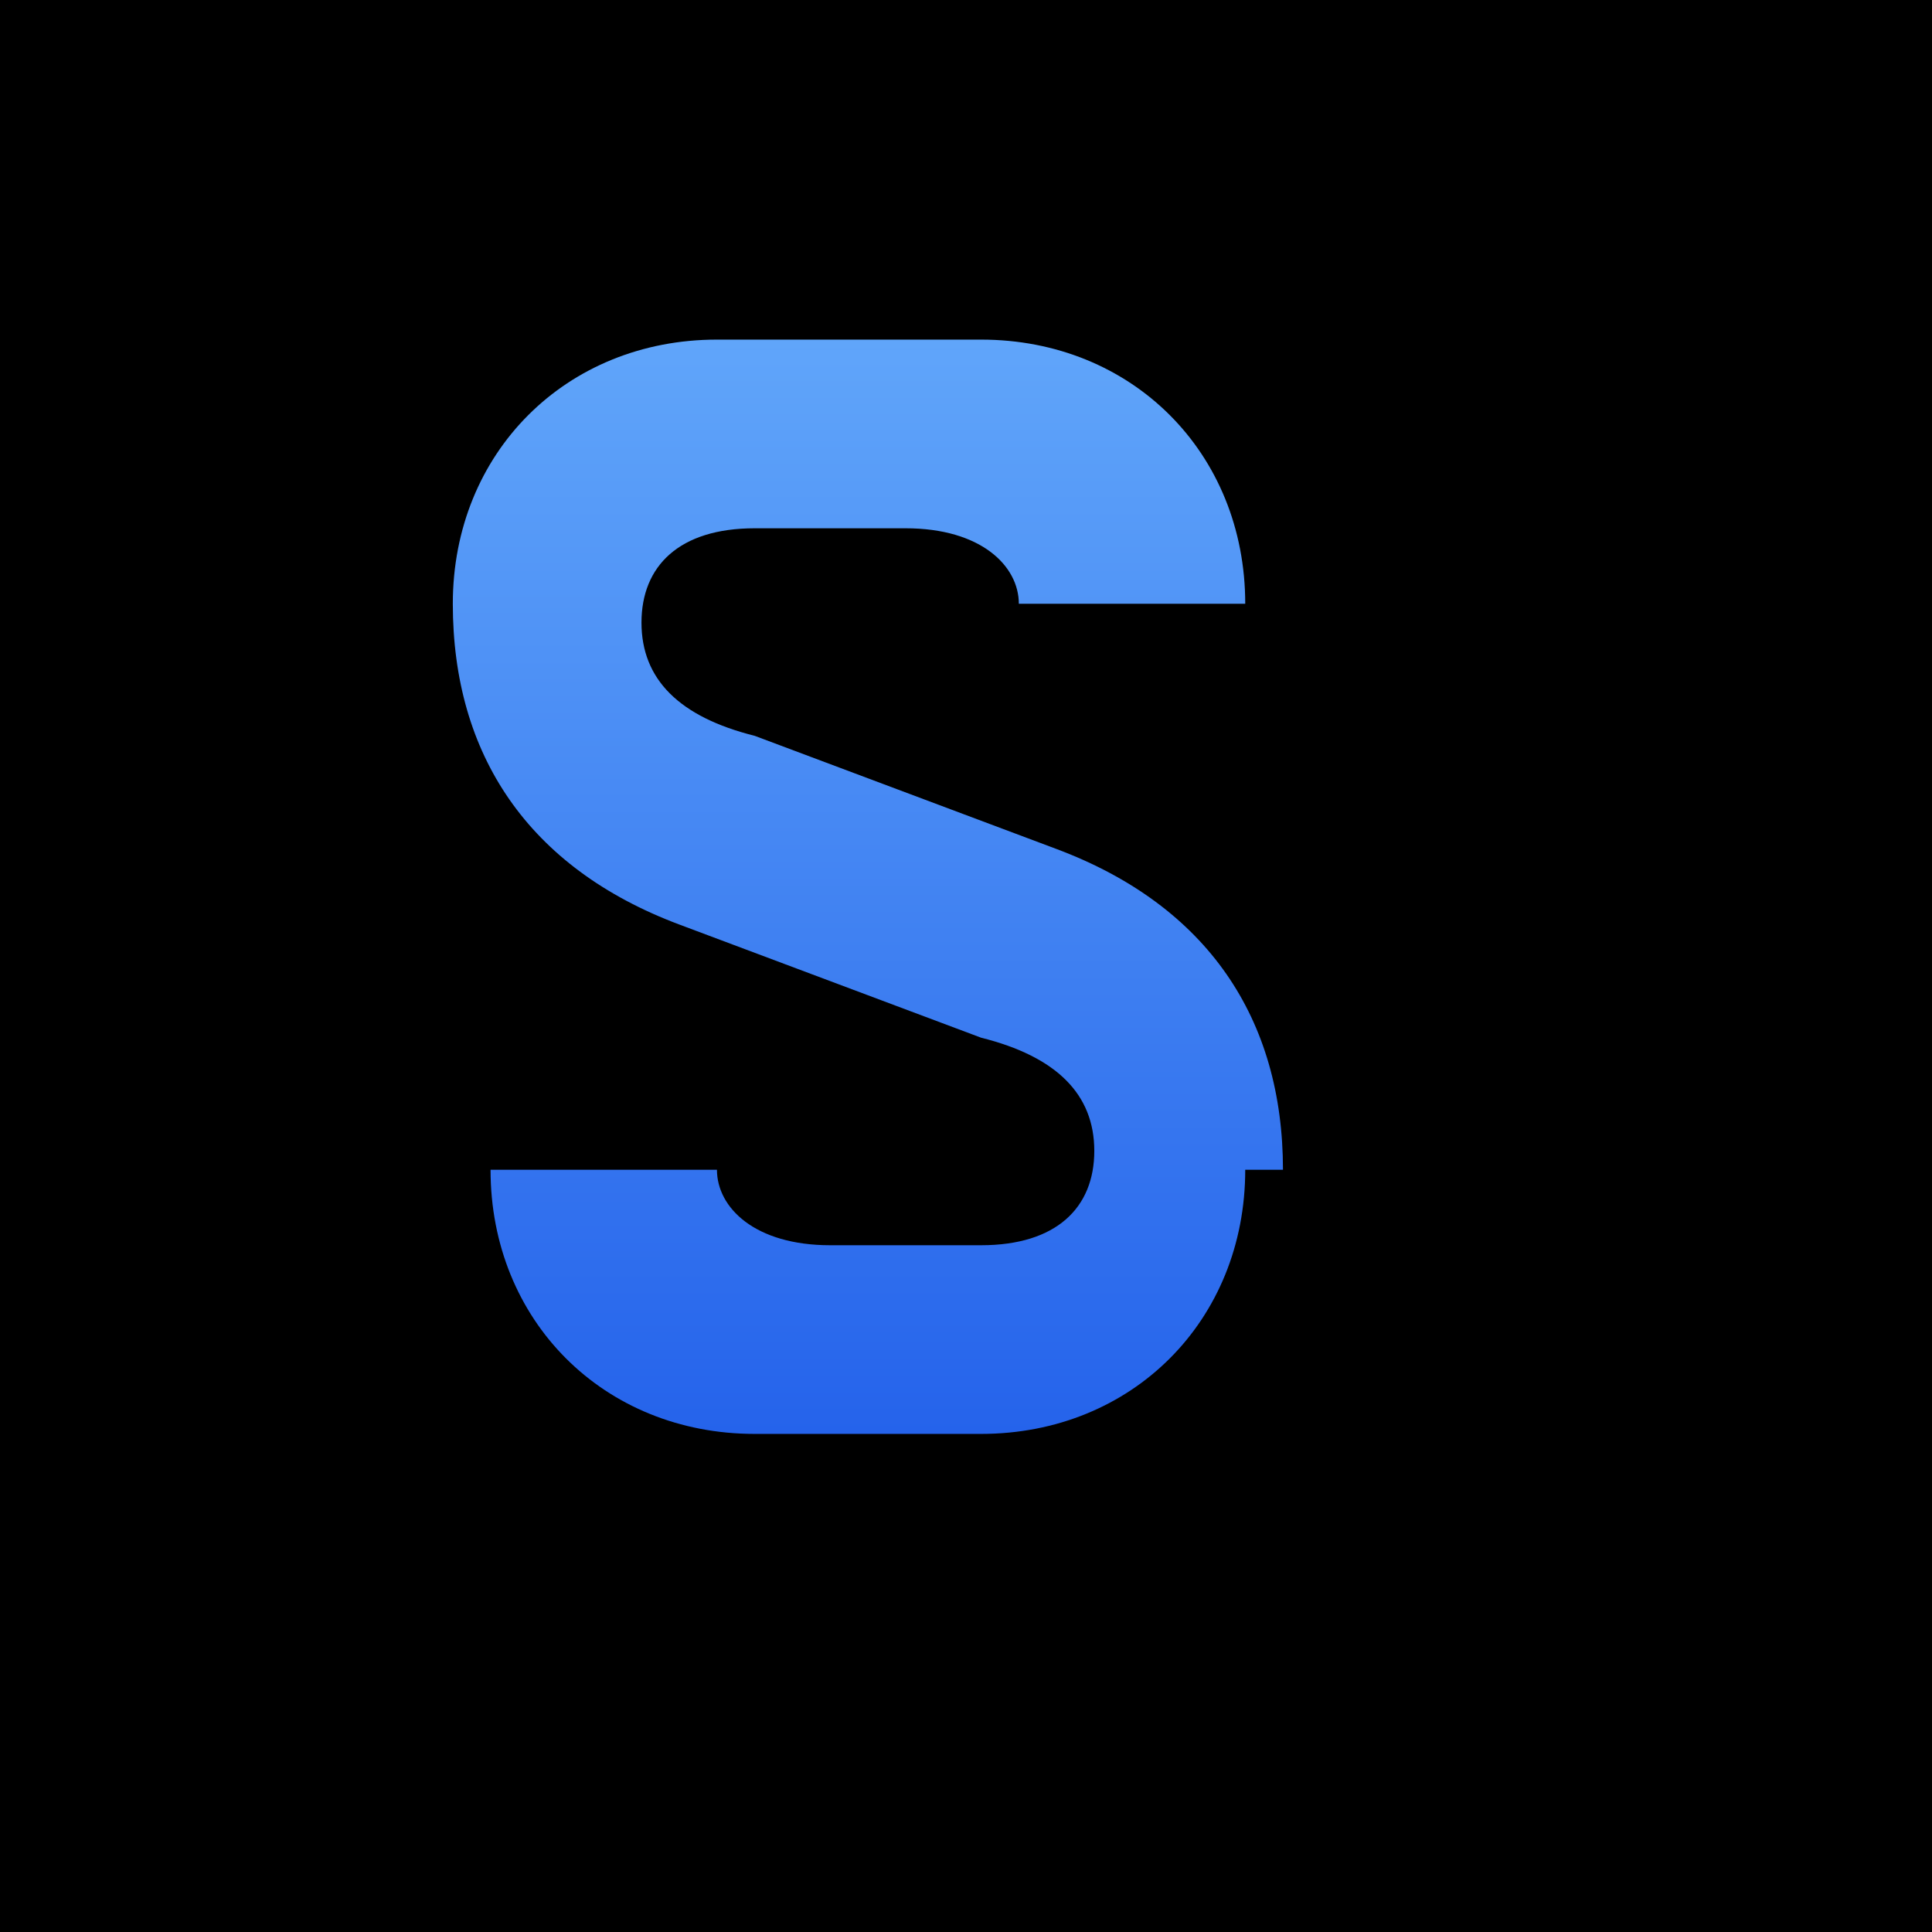
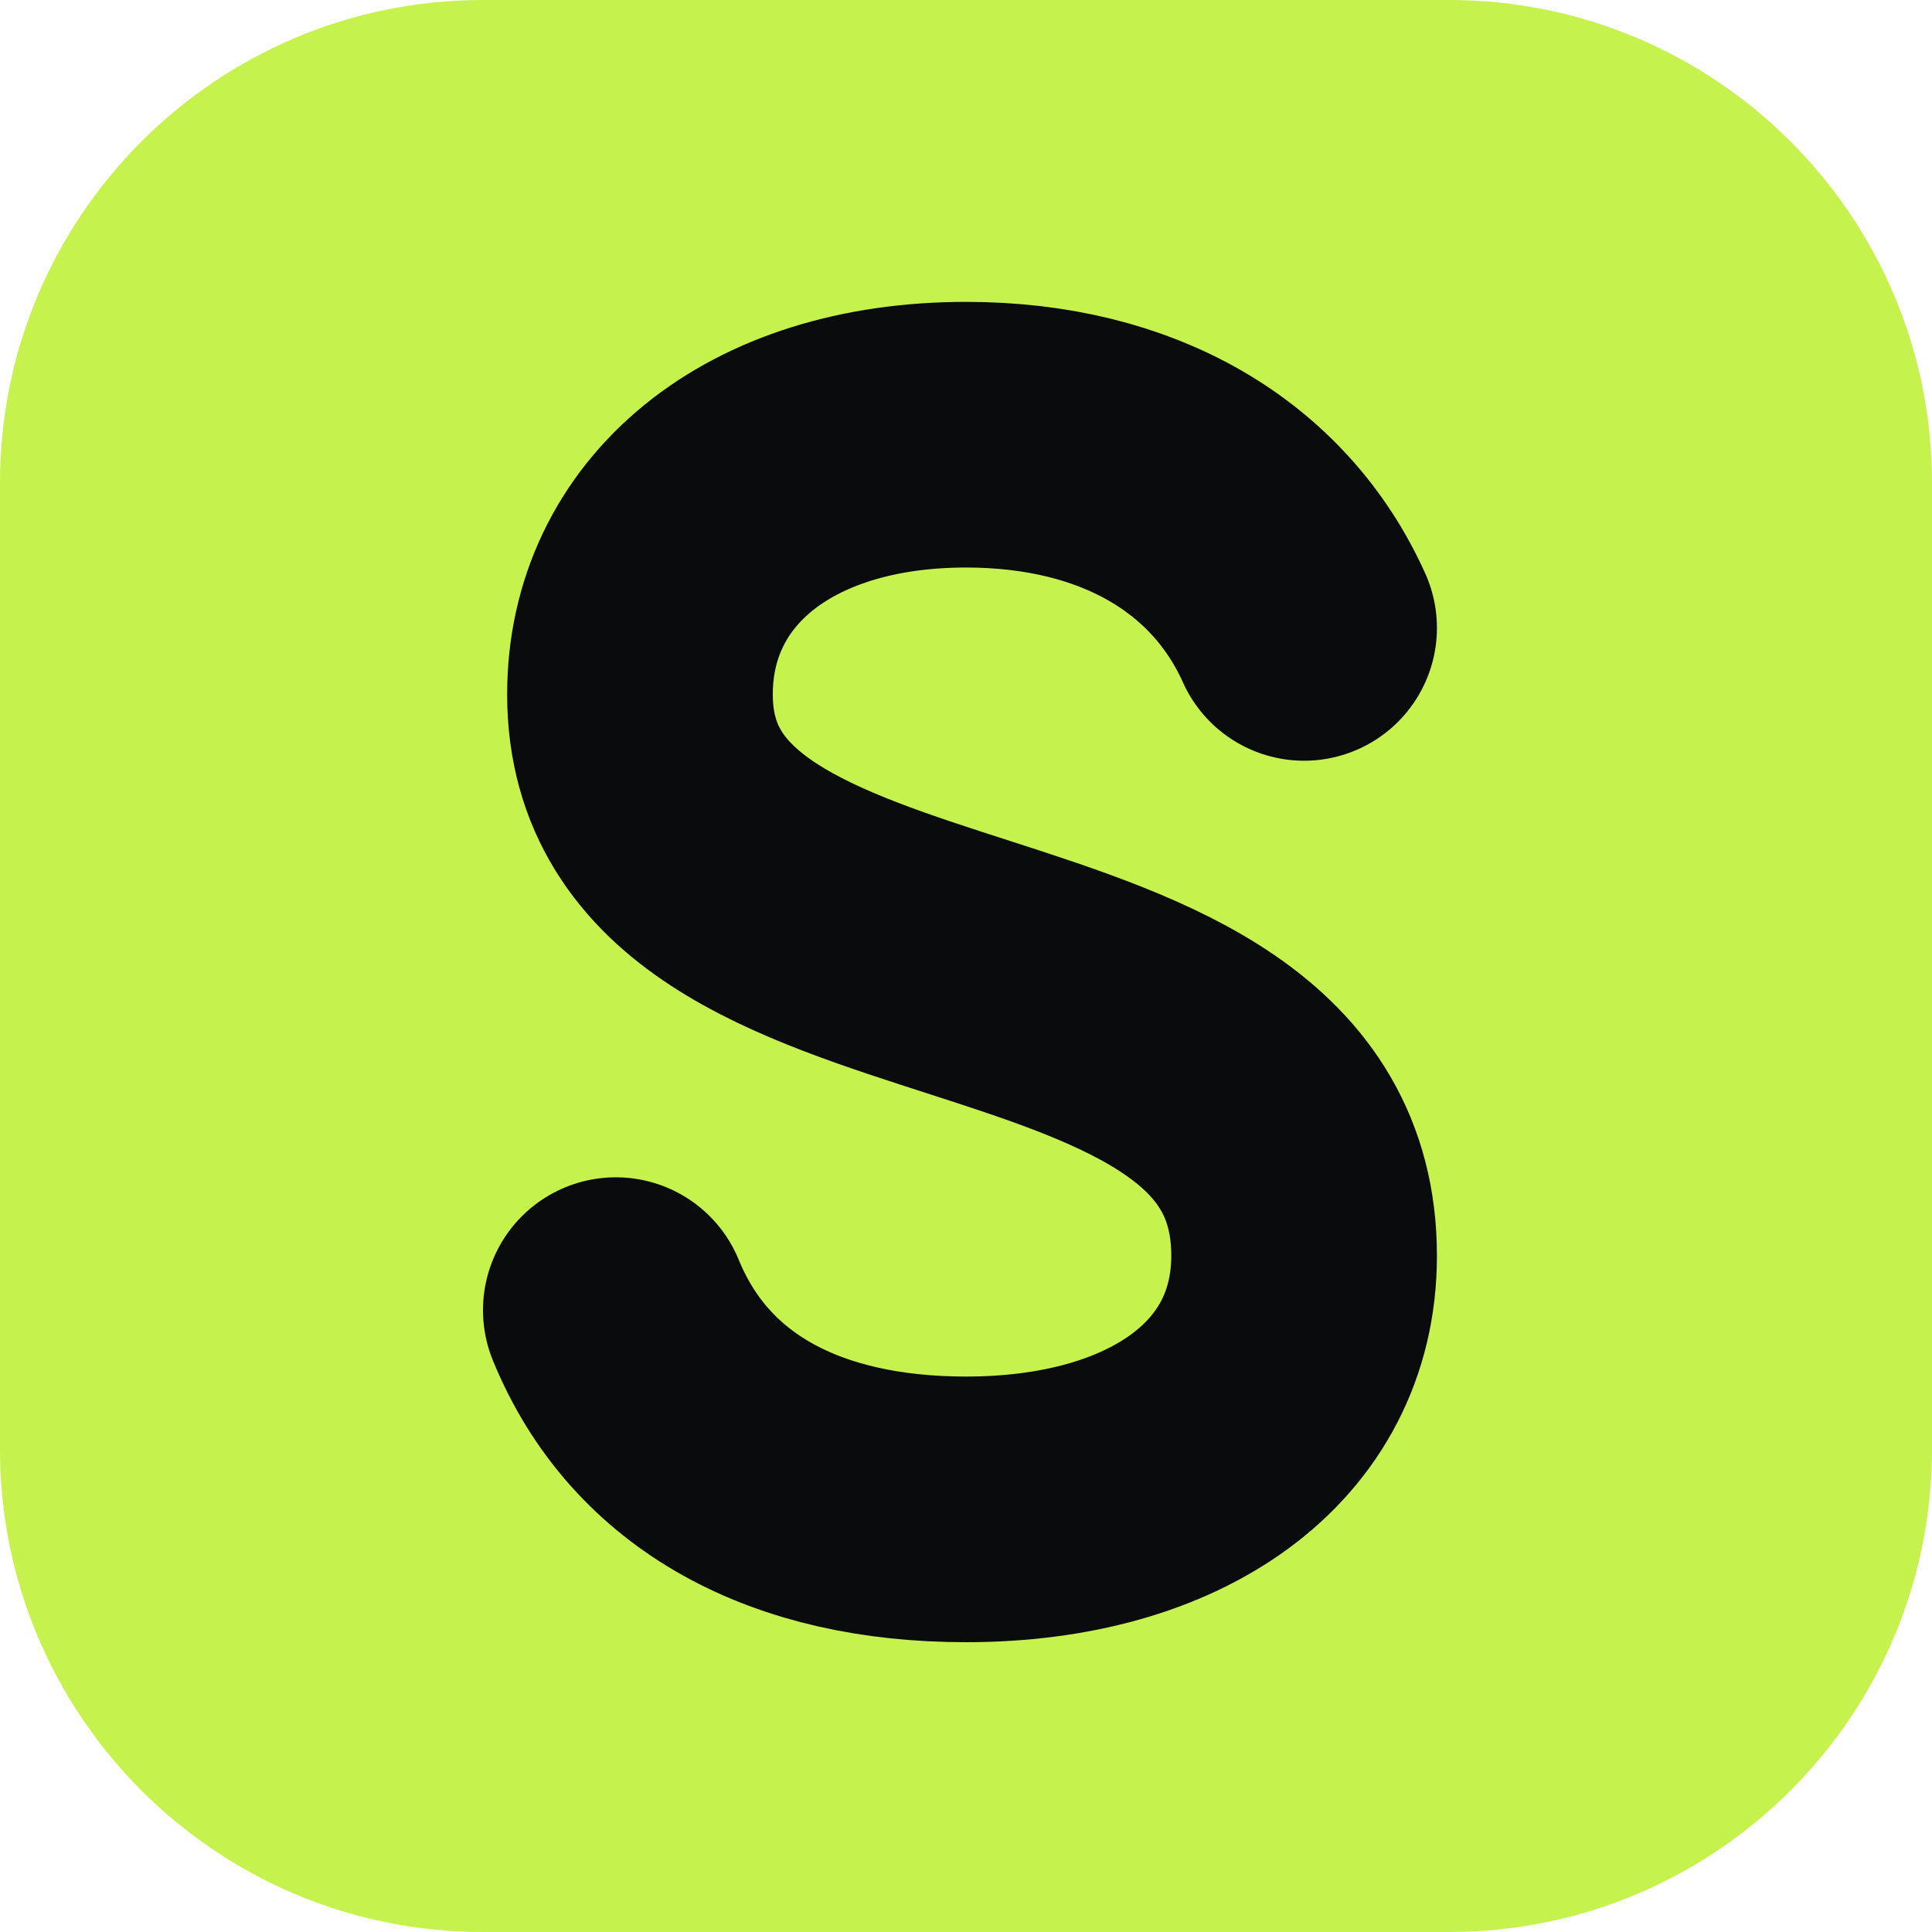
- <svg xmlns="http://www.w3.org/2000/svg" width="512" height="512" viewBox="0 0 512 512" fill="none">
-   <rect width="512" height="512" fill="#000000" />
-   <path d="M330 310C330 350 300 380 260 380H200C160 380 130 350 130 310H190C190 320 200 330 220 330H260C280 330 290 320 290 305C290 290 280 280 260 275L180 245C140 230 120 200 120 160C120 120 150 90 190 90H260C300 90 330 120 330 160H270C270 150 260 140 240 140H200C180 140 170 150 170 165C170 180 180 190 200 195L280 225C320 240 340 270 340 310Z" fill="url(#gradient)" />
-   <defs>
-     <linearGradient id="gradient" x1="256" y1="90" x2="256" y2="380" gradientUnits="userSpaceOnUse">
-       <stop stop-color="#60A5FA" />
-       <stop offset="1" stop-color="#2563EB" />
-     </linearGradient>
-   </defs>
+ <svg xmlns="http://www.w3.org/2000/svg" width="32" height="32" viewBox="0 0 32 32">
+   <rect width="32" height="32" rx="8" fill="#c6f24e" />
+   <path d="M21.6 10.4C20.7 8.4 18.7 7.2 16 7.2c-3.3 0-5.4 1.8-5.4 4.3 0 5.6 11 3.4 11 9.3 0 2.6-2.3 4.2-5.6 4.2-2.8 0-4.9-1.1-5.8-3.3" fill="none" stroke="#0a0b0d" stroke-width="4.4" stroke-linecap="round" />
</svg>
